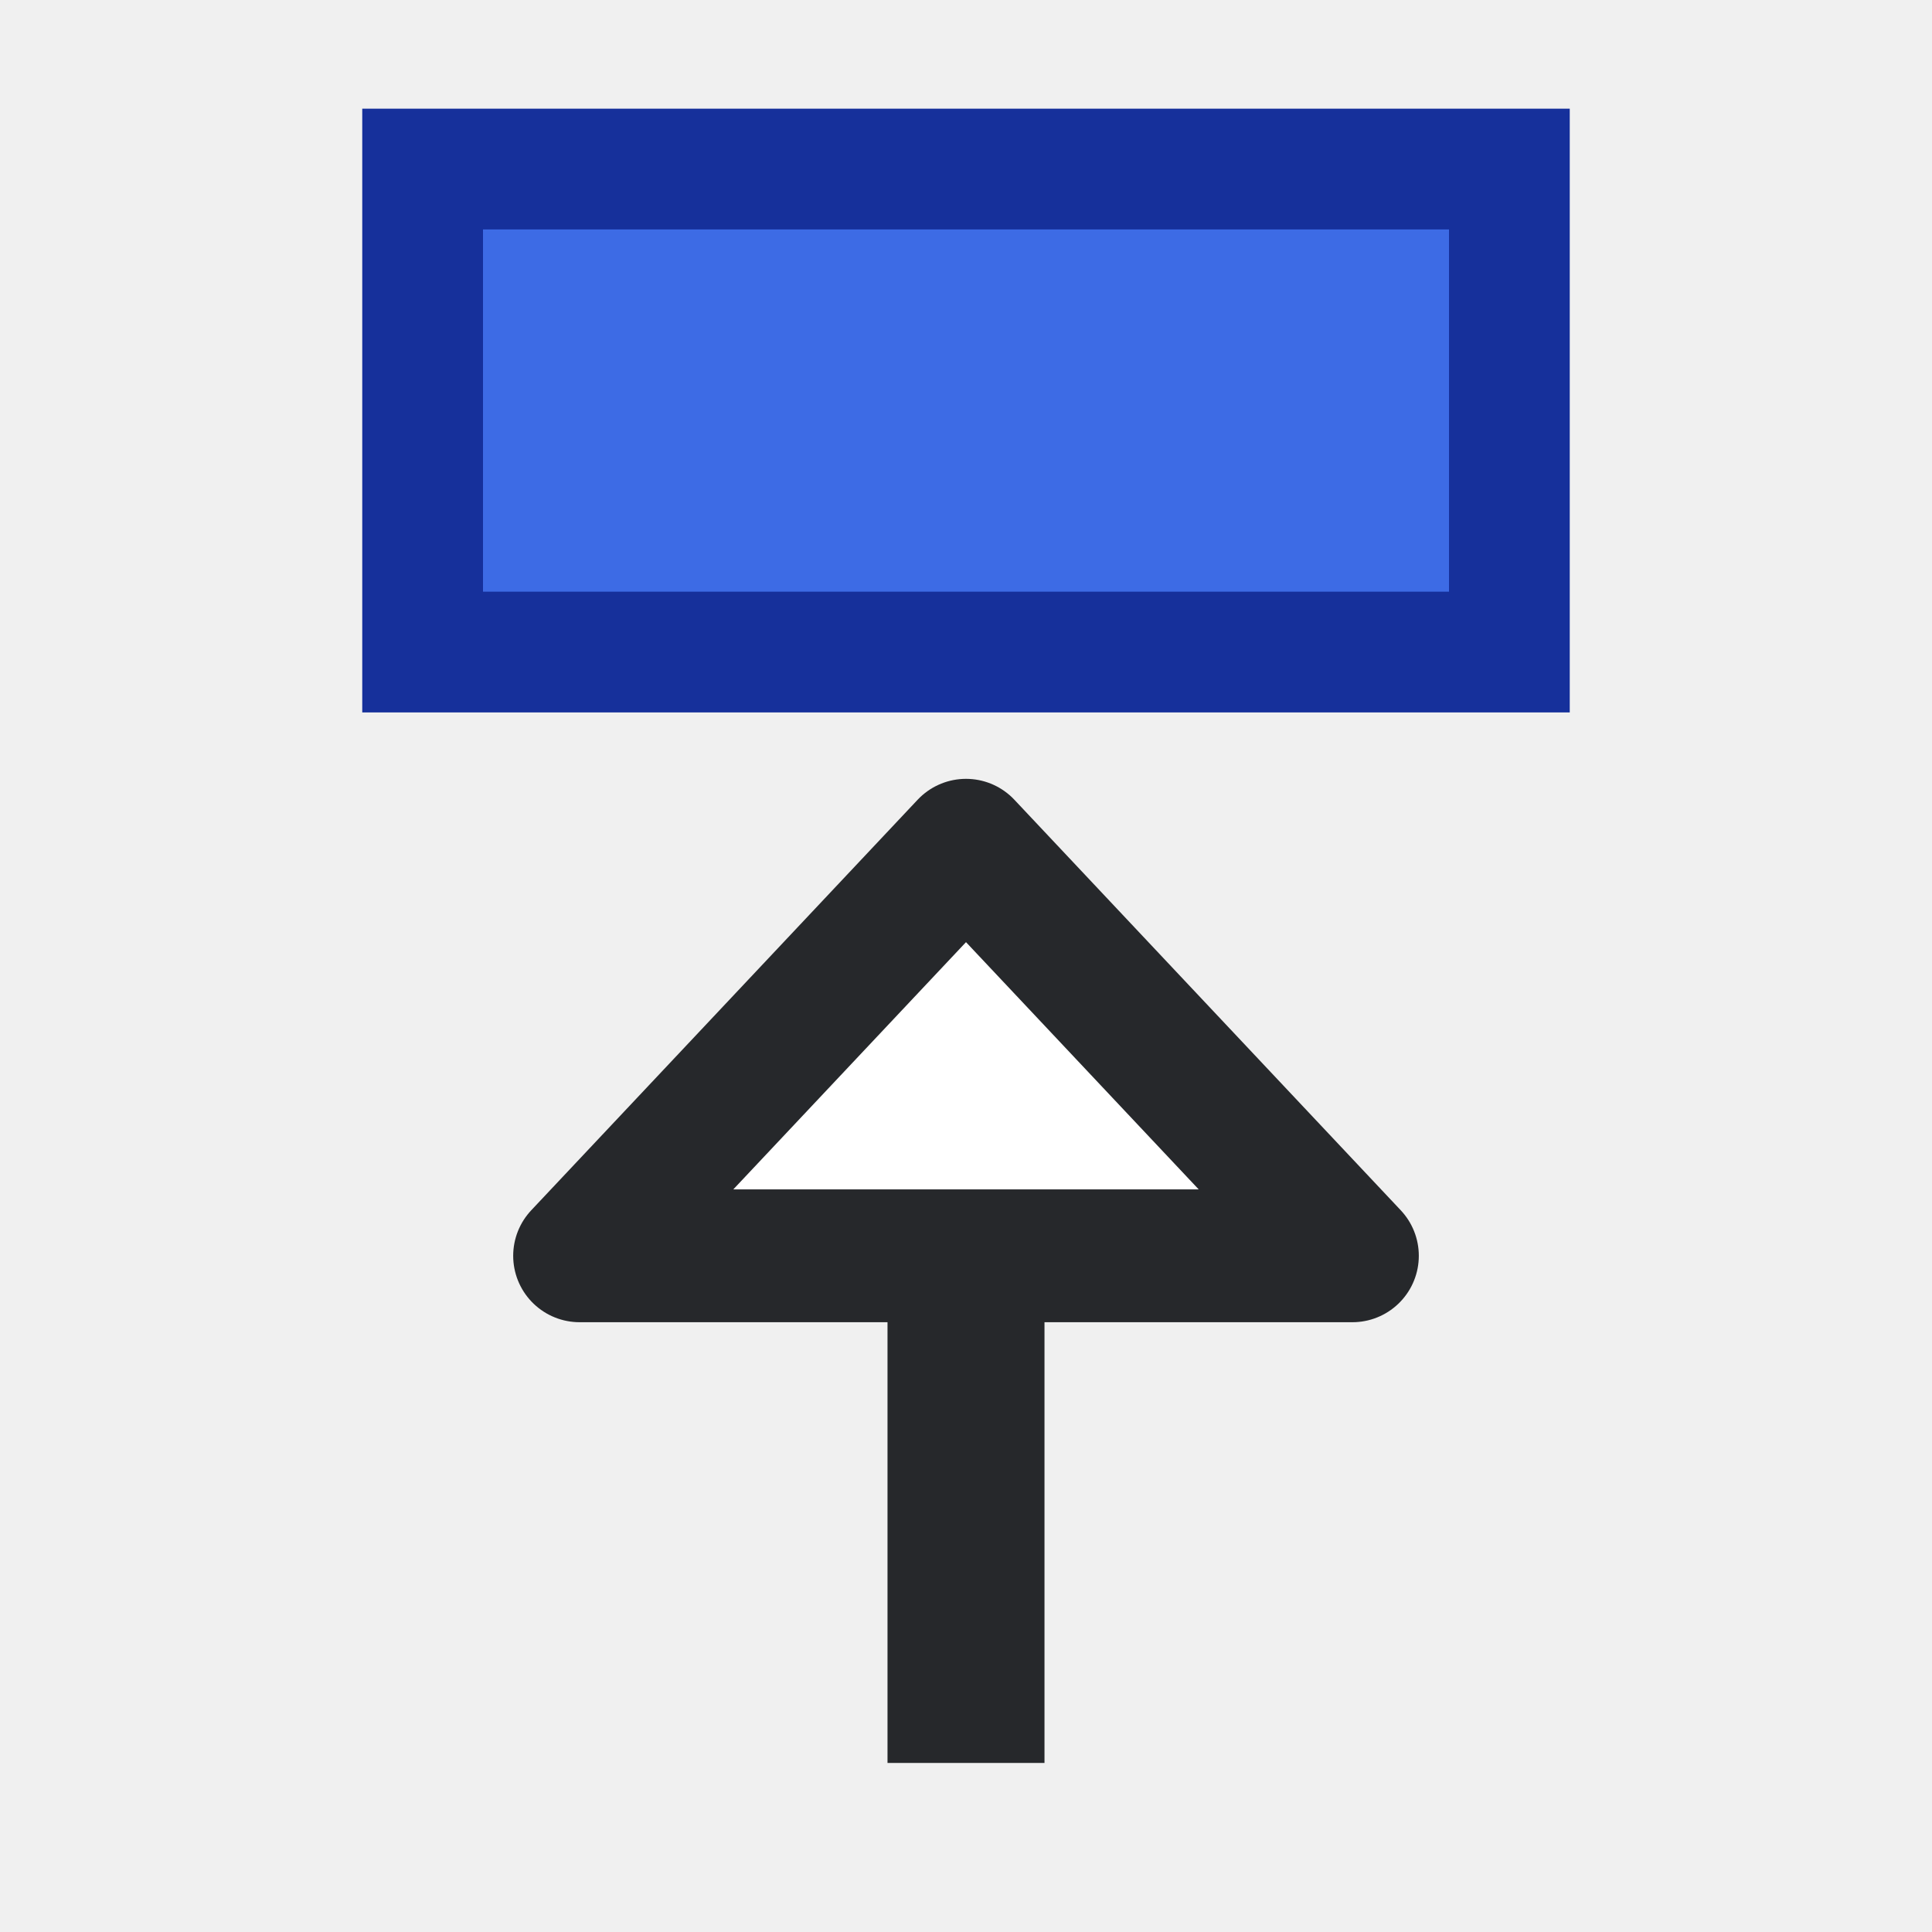
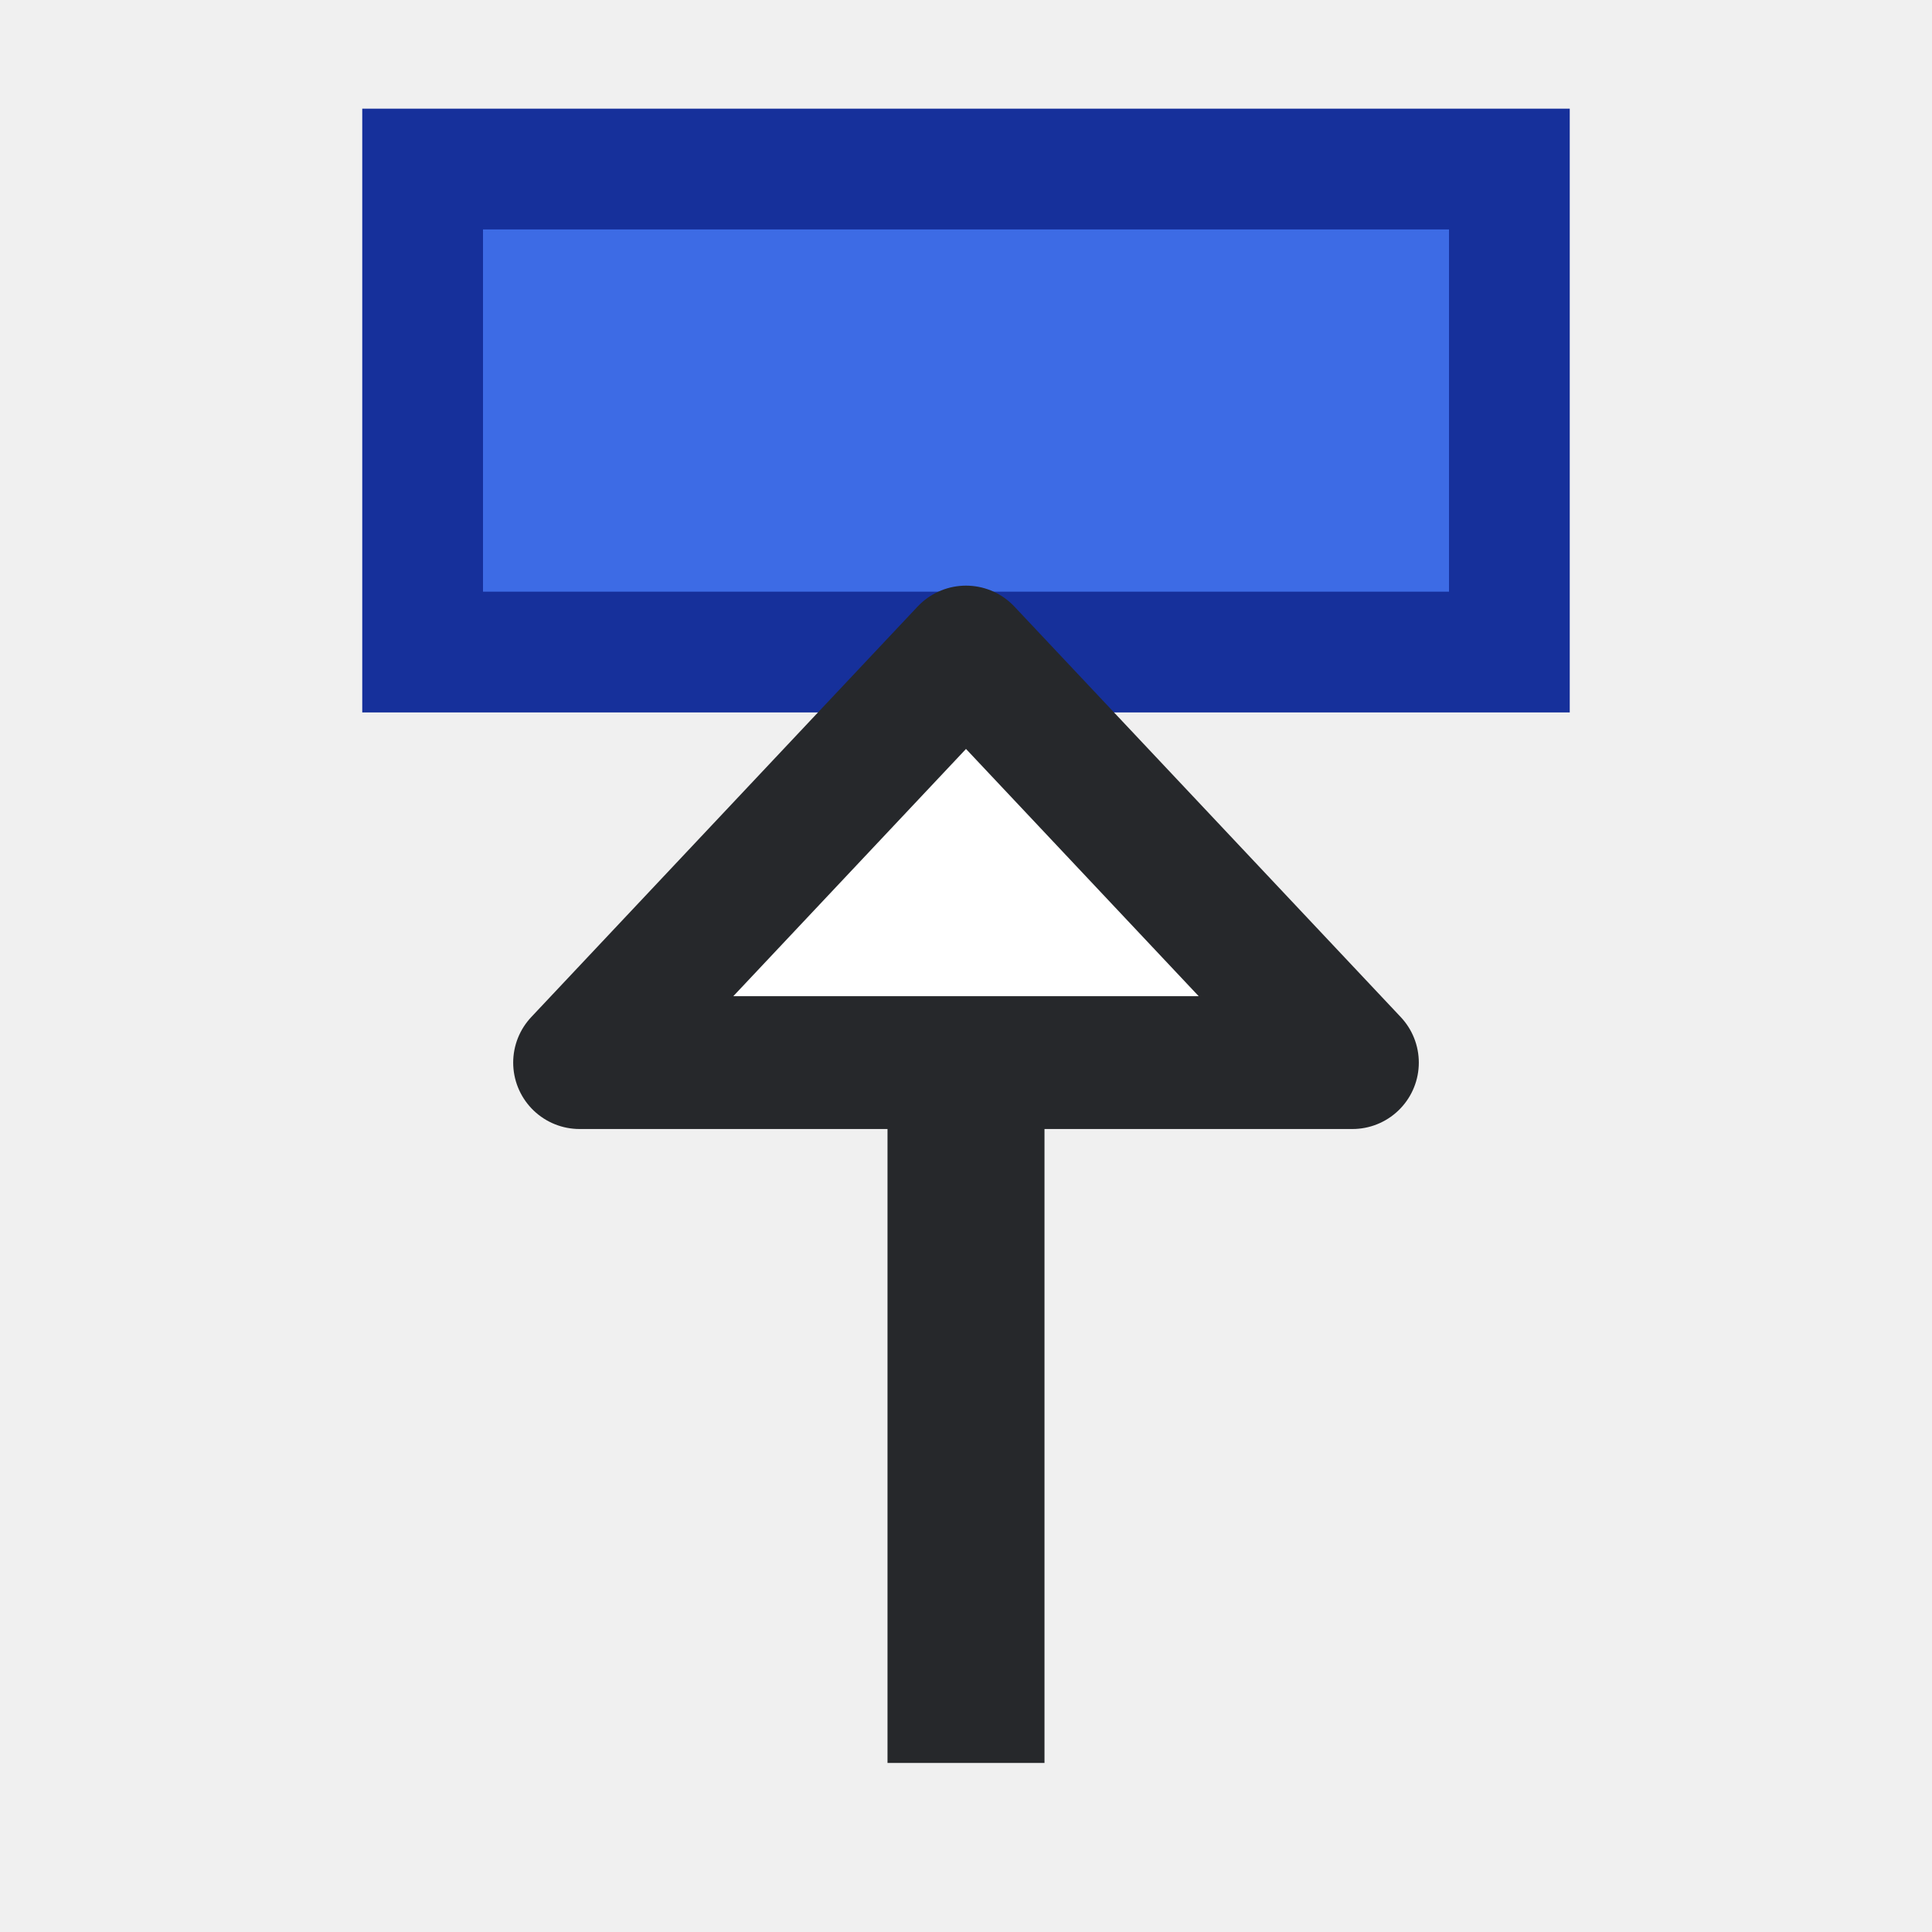
<svg xmlns="http://www.w3.org/2000/svg" viewBox="0 0 16 16">
  <rect x="3.5" y="1.4" width="9" height="4" fill="#3D6BE5" stroke="#16309B" stroke-width="1" />
-   <polygon points="8,7 11.2,10.4 4.8,10.4" fill="#FFFFFF" stroke="#26282B" stroke-width="1.1" stroke-linejoin="round" />
-   <rect x="7.35" y="10.4" width="1.3" height="4.2" fill="#26282B" />
+   <polygon points="8,5.4 11.2,8.8 4.8,8.8" fill="#FFFFFF" stroke="#26282B" stroke-width="1.1" stroke-linejoin="round" />
+   <rect x="7.35" y="8.8" width="1.3" height="5.8" fill="#26282B" />
</svg>
